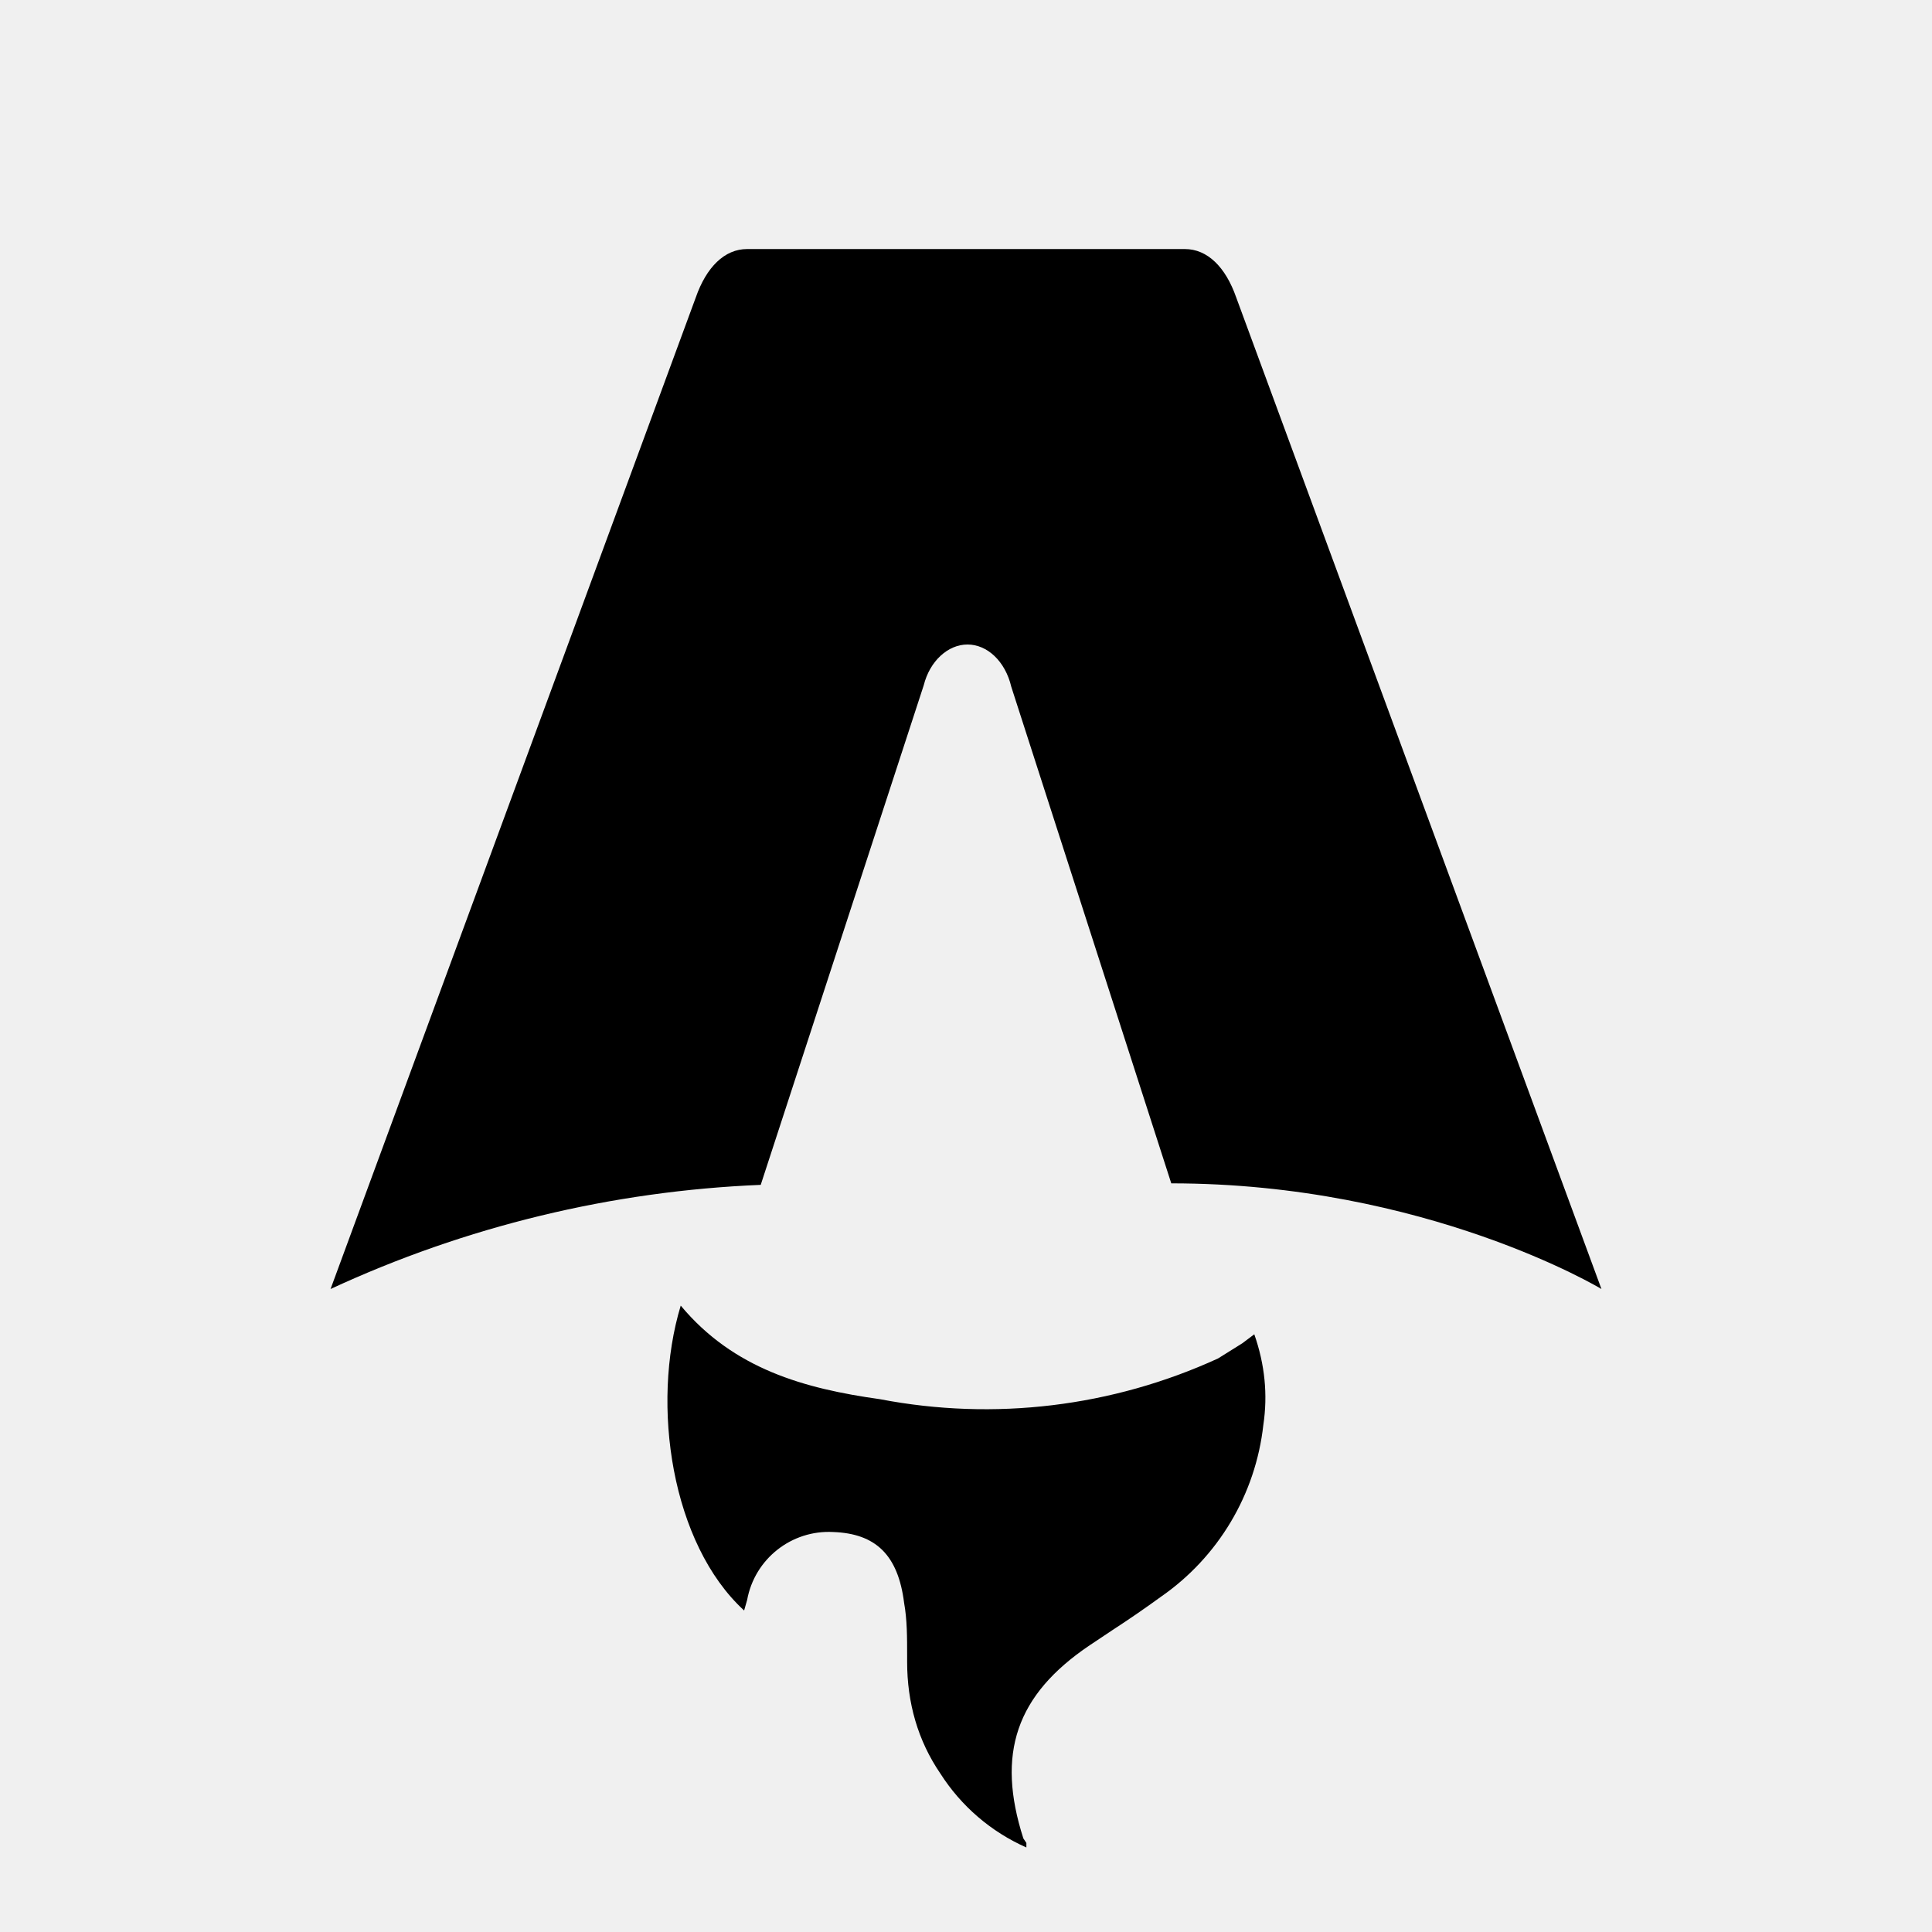
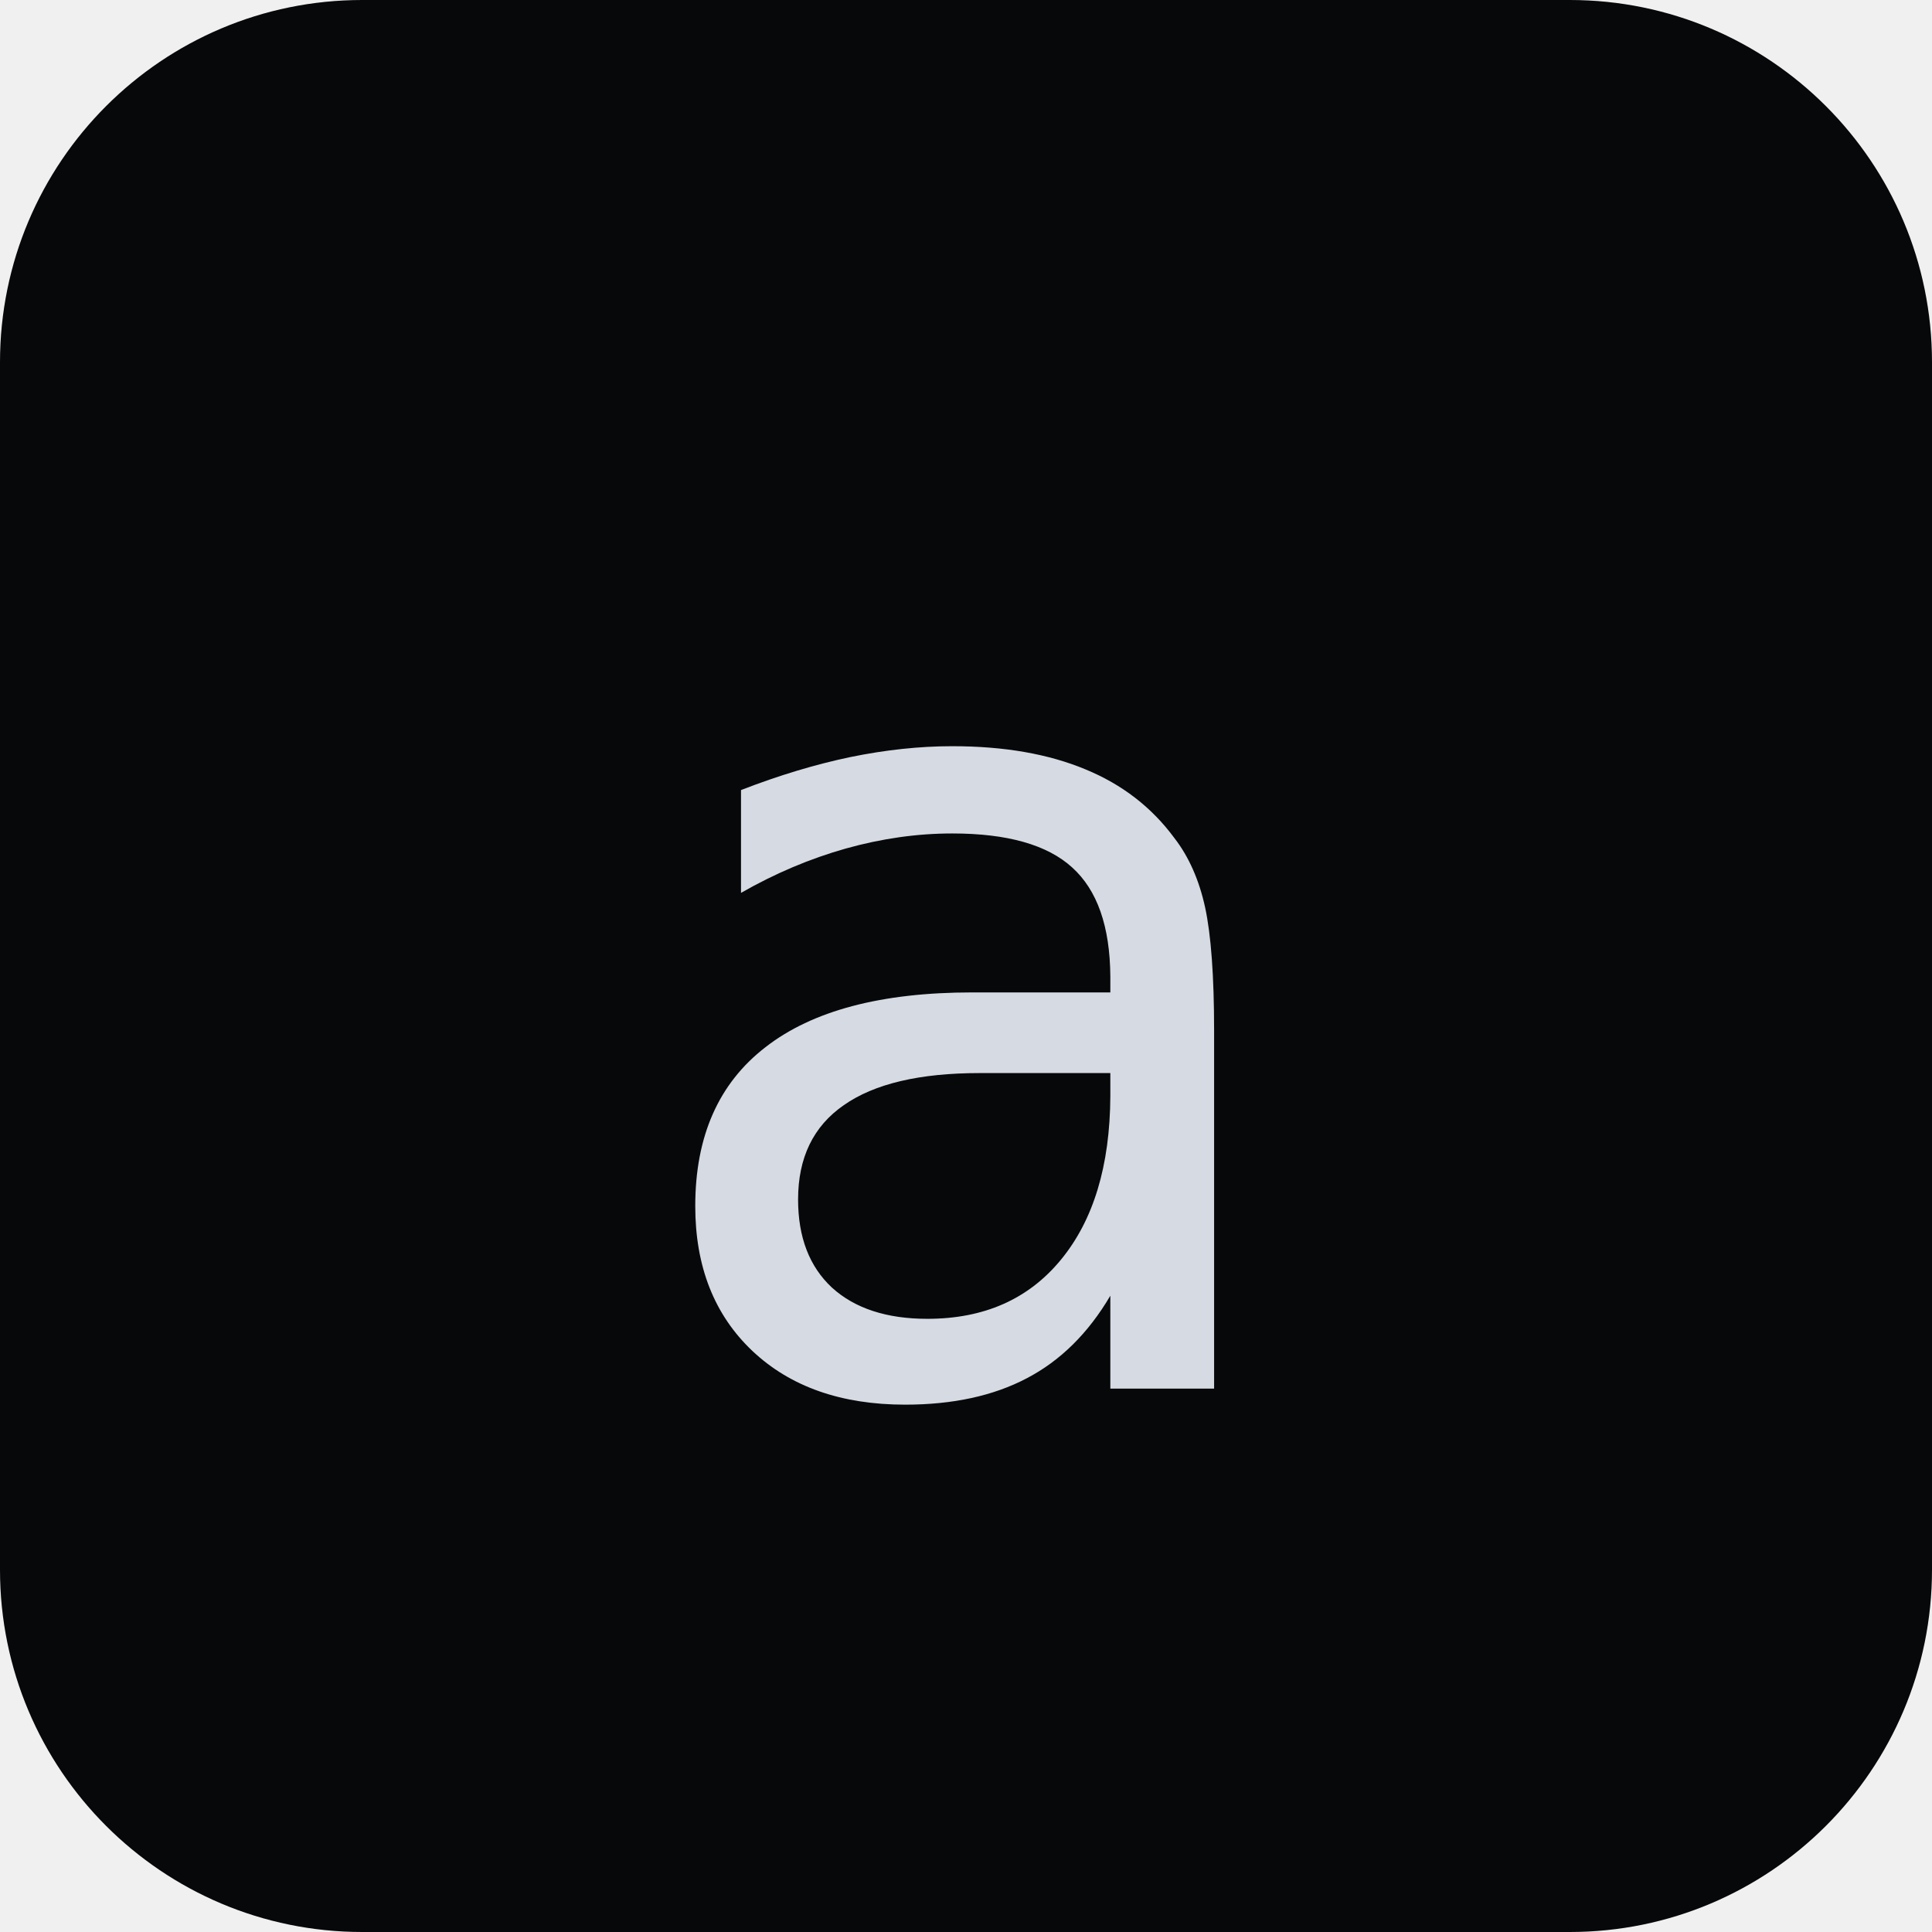
- <svg xmlns="http://www.w3.org/2000/svg" fill="none" viewBox="0 0 128 128">
-   <path d="M50.4 78.5a75.1 75.1 0 0 0-28.5 6.9l24.2-65.7c.7-2 1.9-3.2 3.4-3.2h29c1.5 0 2.7 1.2 3.4 3.2l24.2 65.7s-11.6-7-28.5-7L67 45.5c-.4-1.7-1.6-2.8-2.9-2.8-1.3 0-2.5 1.1-2.9 2.7L50.4 78.5Zm-1.1 28.2Zm-4.2-20.2c-2 6.6-.6 15.8 4.2 20.2a17.5 17.5 0 0 1 .2-.7 5.5 5.5 0 0 1 5.7-4.5c2.8.1 4.3 1.5 4.7 4.7.2 1.1.2 2.3.2 3.5v.4c0 2.7.7 5.2 2.2 7.4a13 13 0 0 0 5.7 4.9v-.3l-.2-.3c-1.8-5.6-.5-9.5 4.4-12.8l1.5-1a73 73 0 0 0 3.2-2.2 16 16 0 0 0 6.8-11.4c.3-2 .1-4-.6-6l-.8.6-1.6 1a37 37 0 0 1-22.4 2.7c-5-.7-9.7-2-13.2-6.2Z" />
-   <style>
-         path { fill: #000; }
-         @media (prefers-color-scheme: dark) {
-             path { fill: #FFF; }
-         }
-     </style>
+ <svg xmlns="http://www.w3.org/2000/svg" viewBox="0 0 64 64">
+   <rect width="64" height="64" rx="12" fill="#07080a" />
+   <text x="32" y="46" text-anchor="middle" font-family="JetBrains Mono, Menlo, monospace" font-size="38" font-weight="300" fill="#d6dae2">a</text>
</svg>
